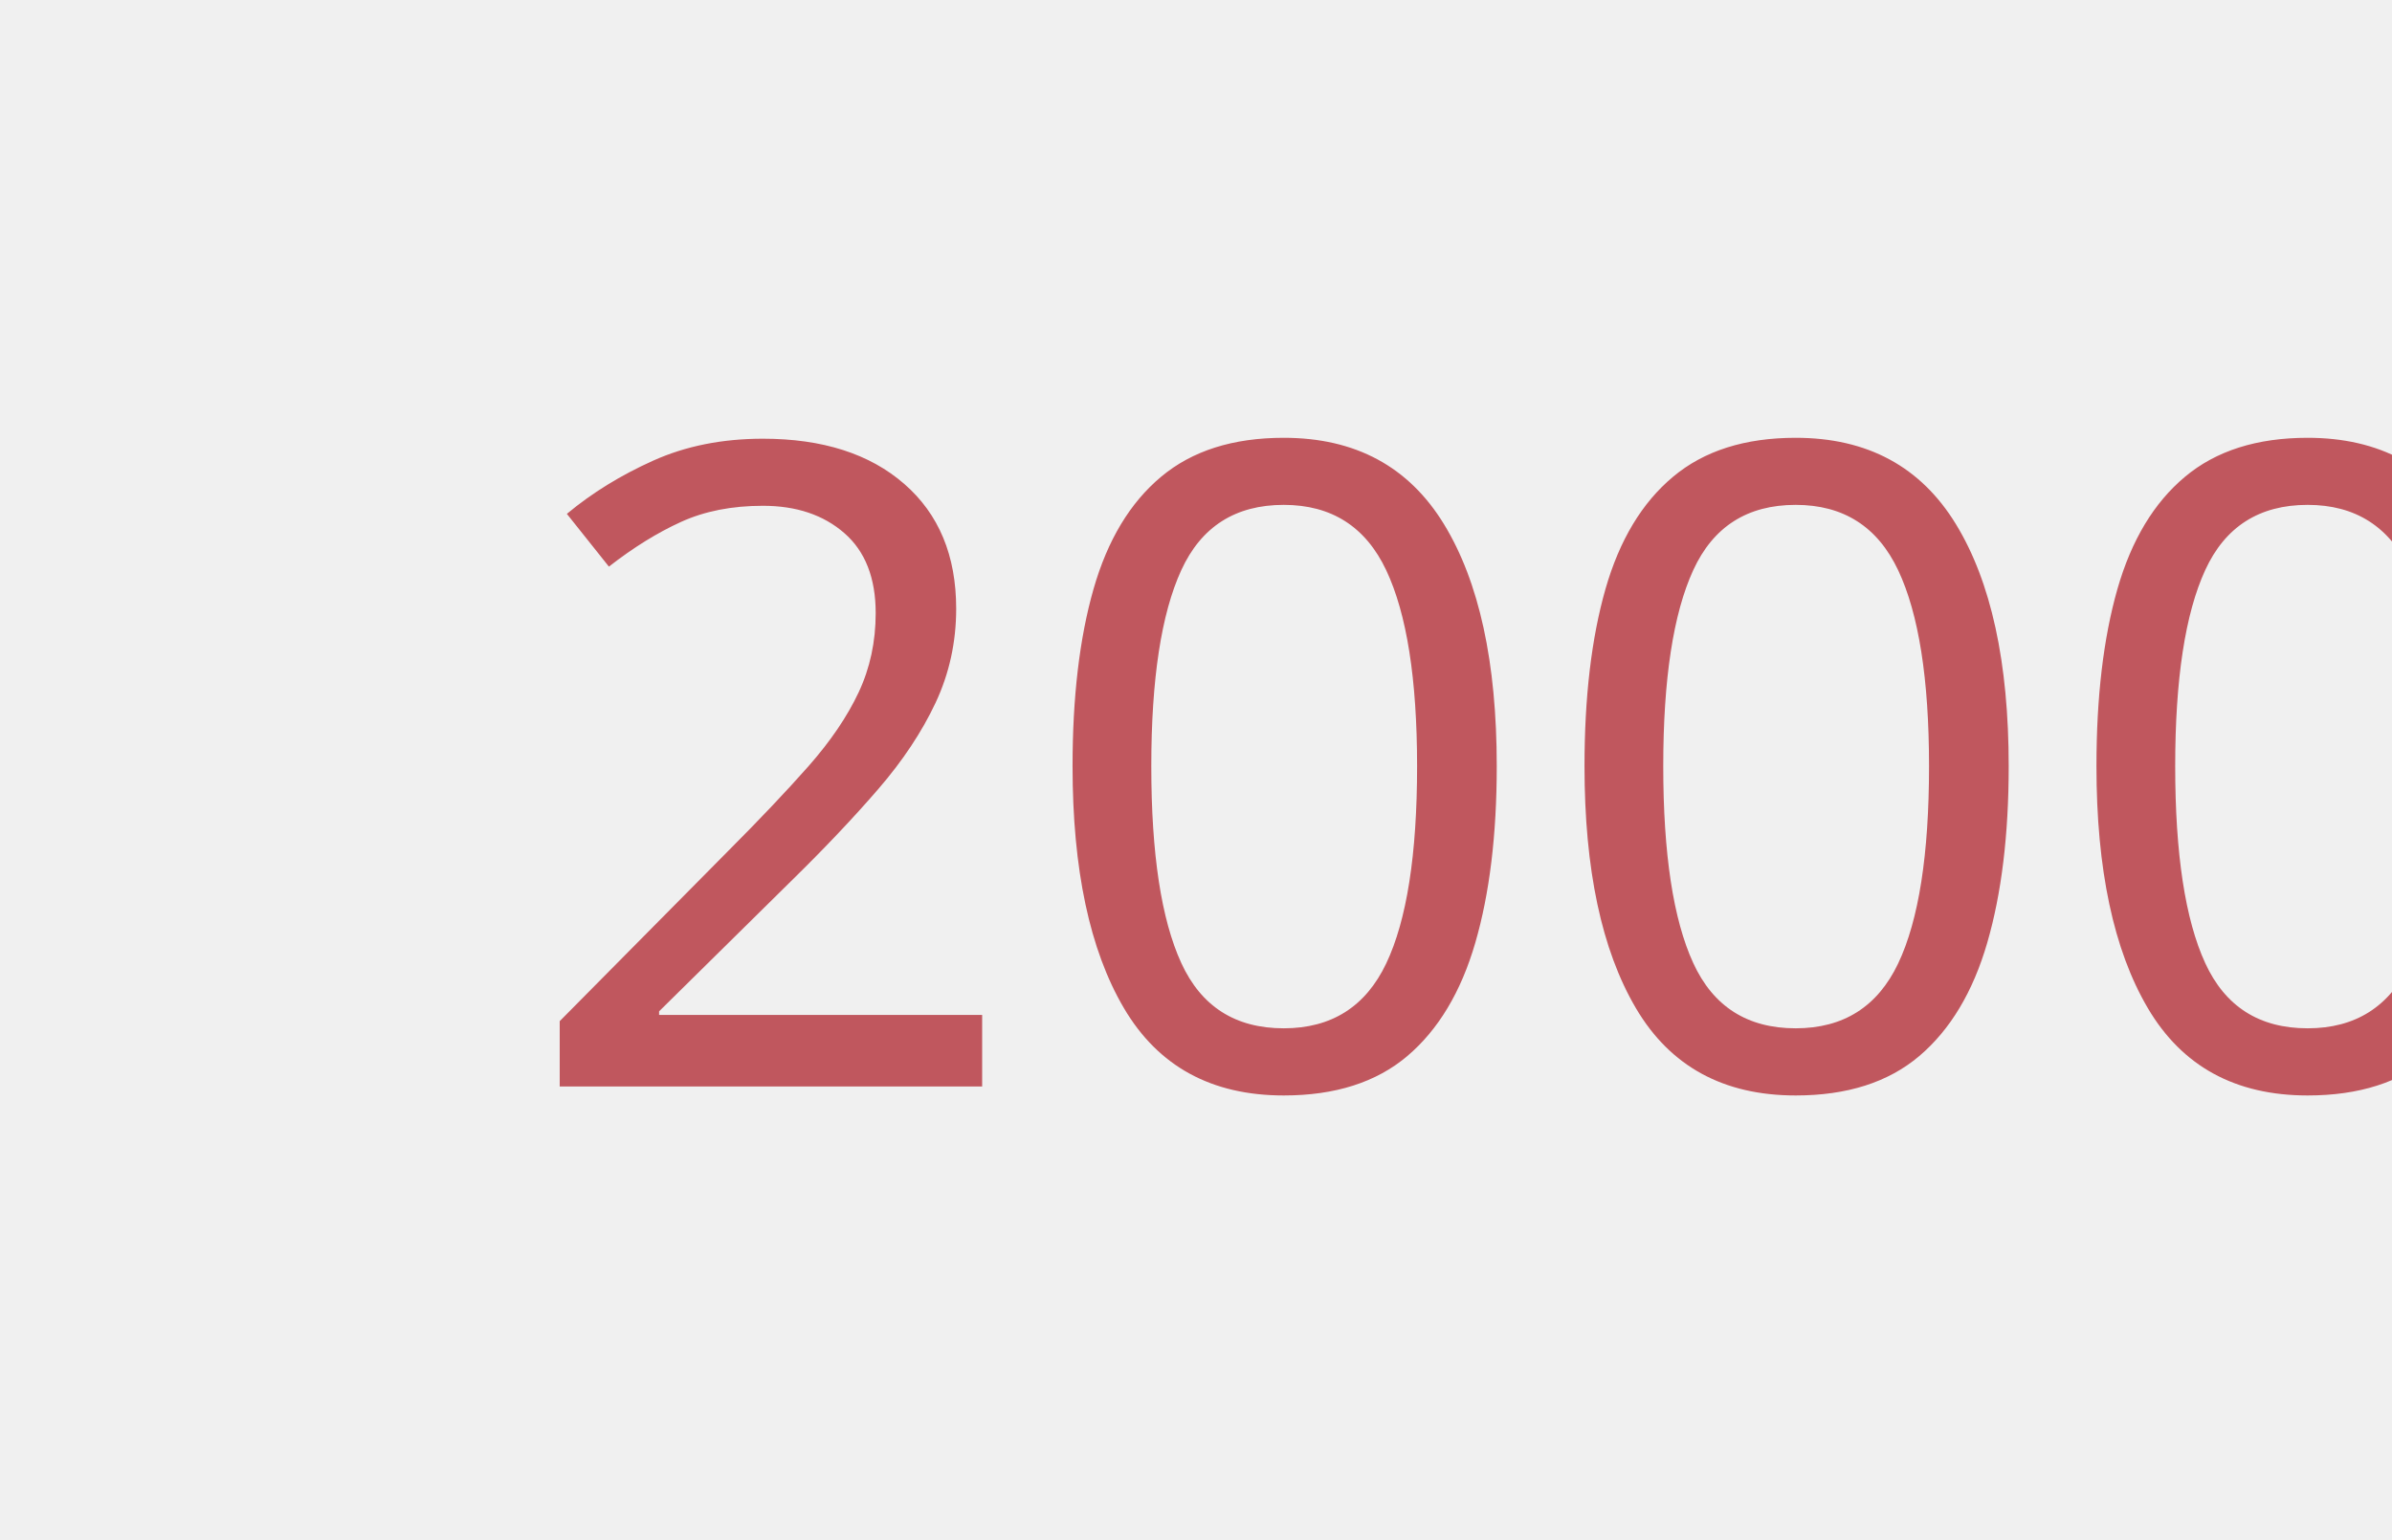
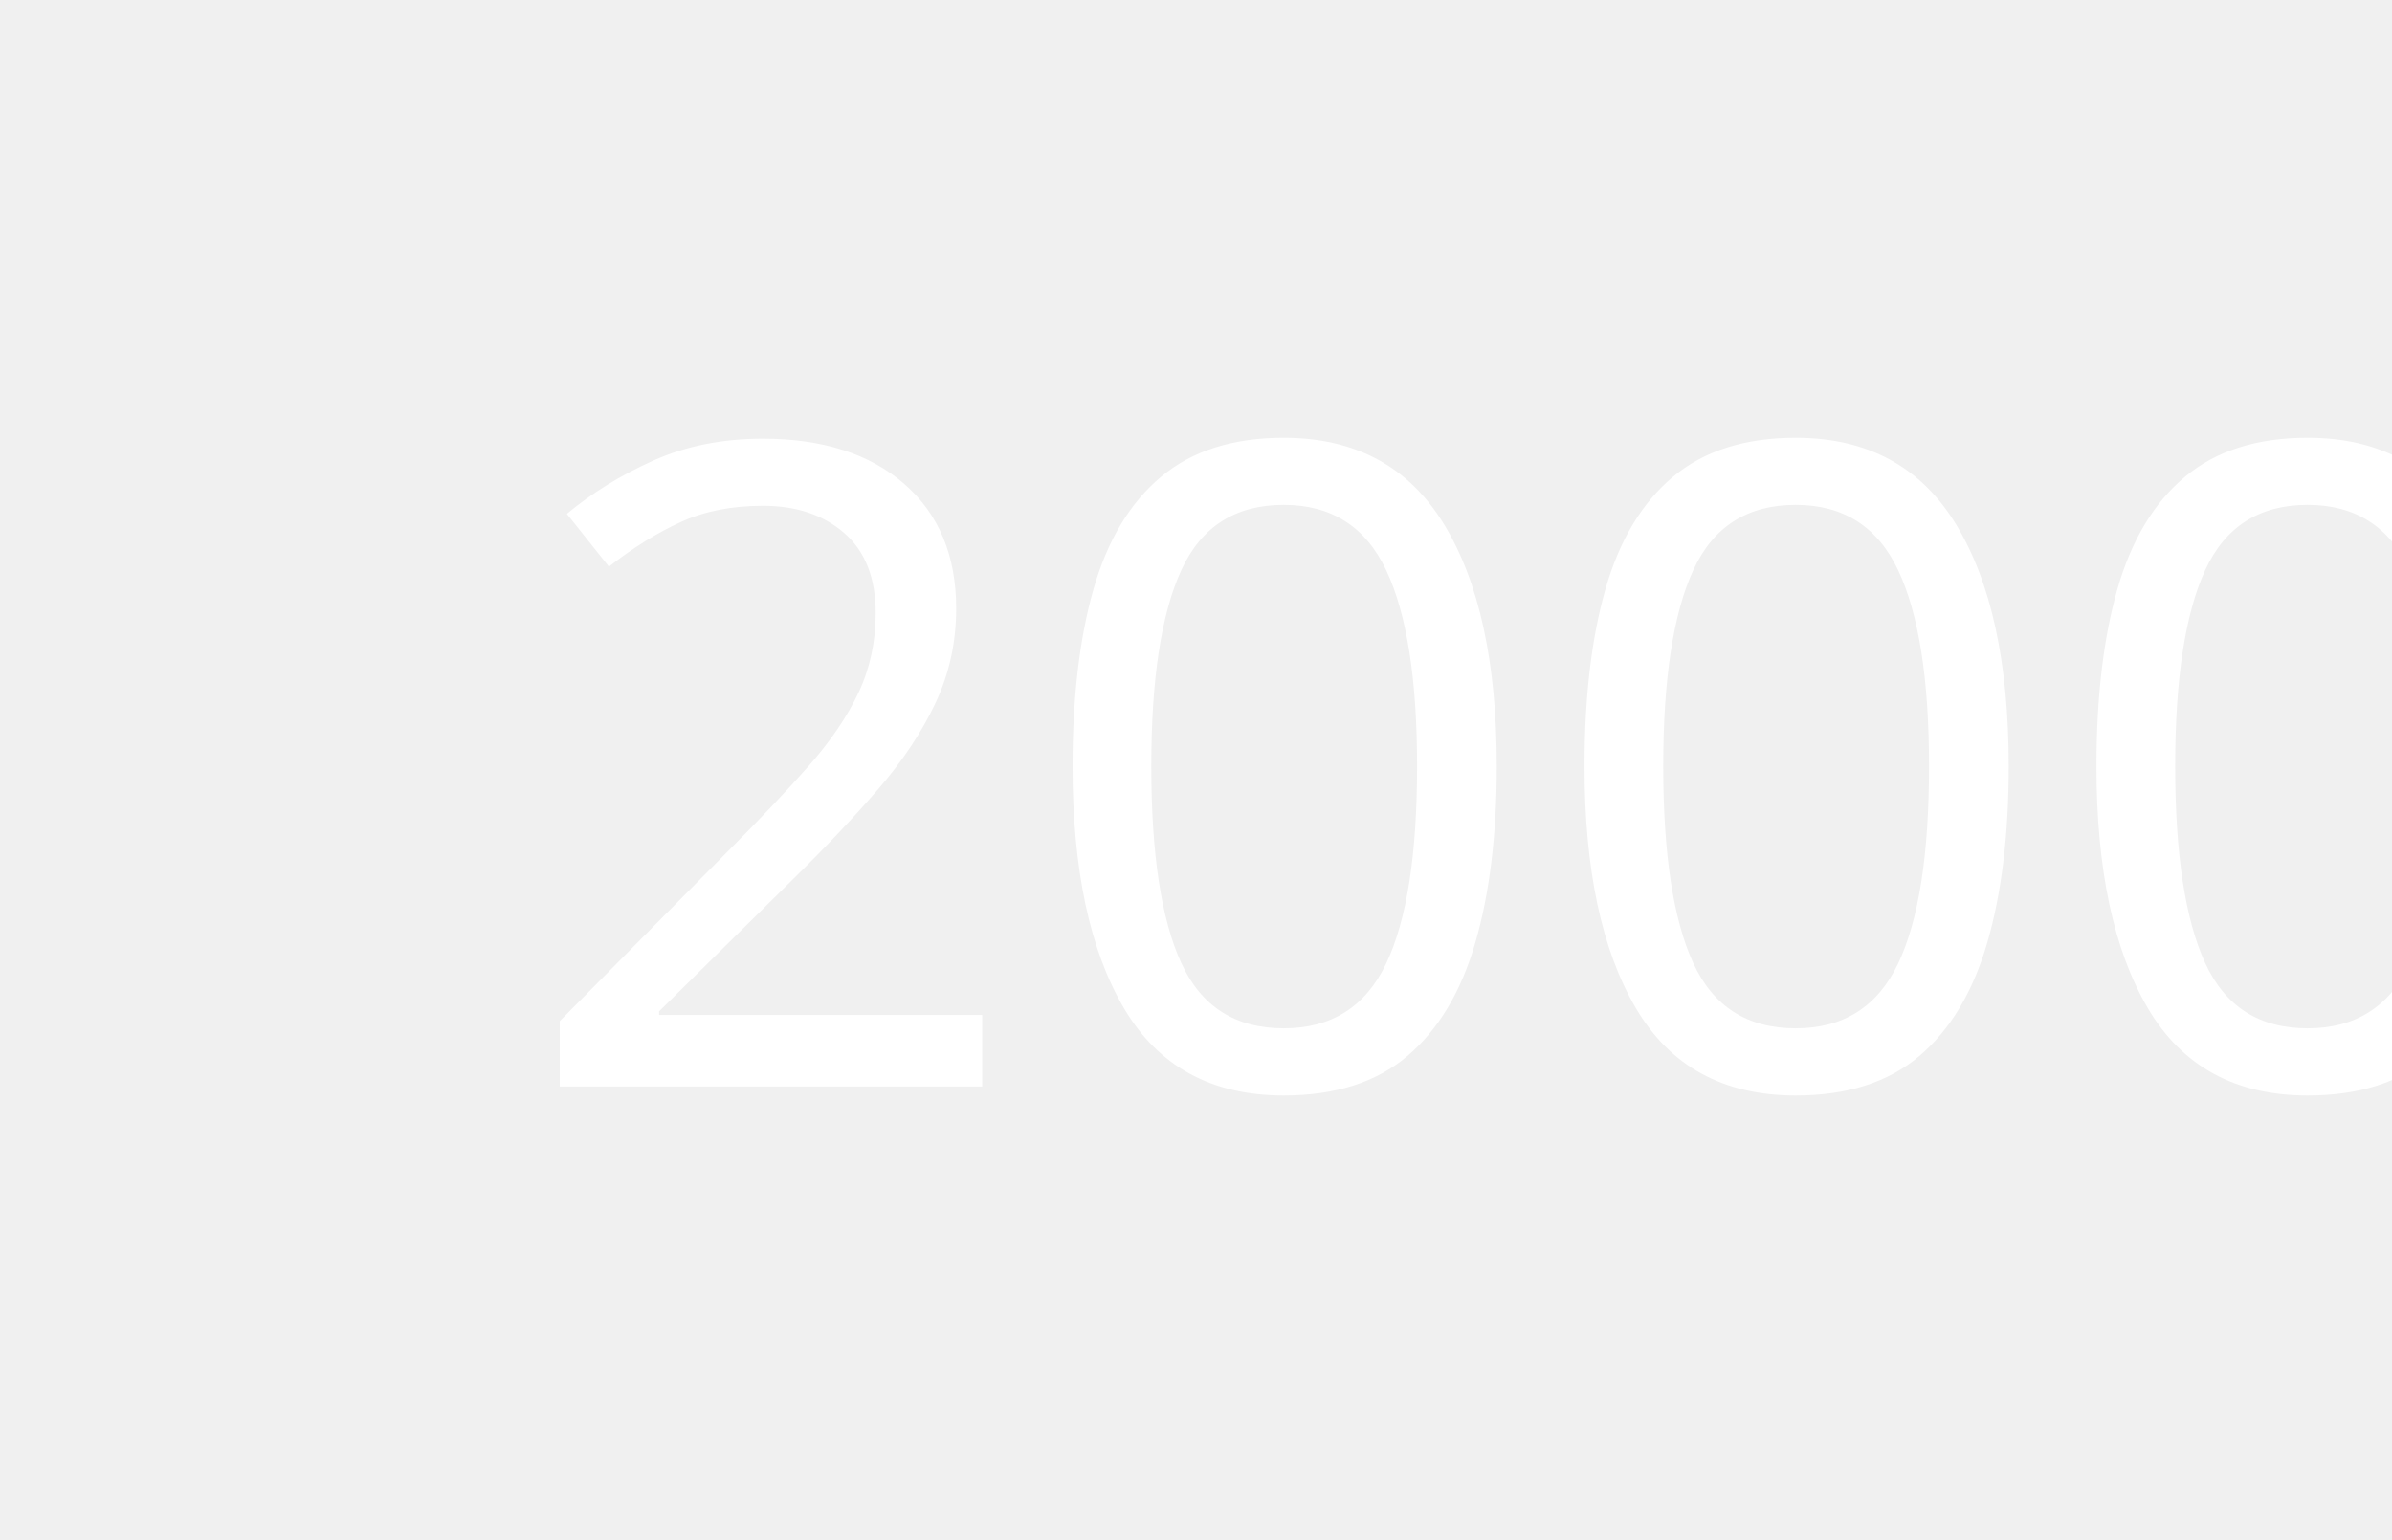
<svg xmlns="http://www.w3.org/2000/svg" preserveAspectRatio="xMidYMid" width="449" height="289" viewBox="0 0 449 289">
  <defs>
    <style>
      @font-face {
        font-family: "BigNoodleTitling";
        src: url(/fonts/big_noodle_titling.ttf);
      }
      .cls-1, .cls-2 {
        font-size: 168px;
      }

      .cls-2 {
-         fill: #c0575e;
+         fill: #fff;
        font-family: "BigNoodleTitling";
      }
    </style>
  </defs>
  <text x="97" y="204" class="cls-1">
    <tspan class="cls-2">2000</tspan>
  </text>
</svg>
